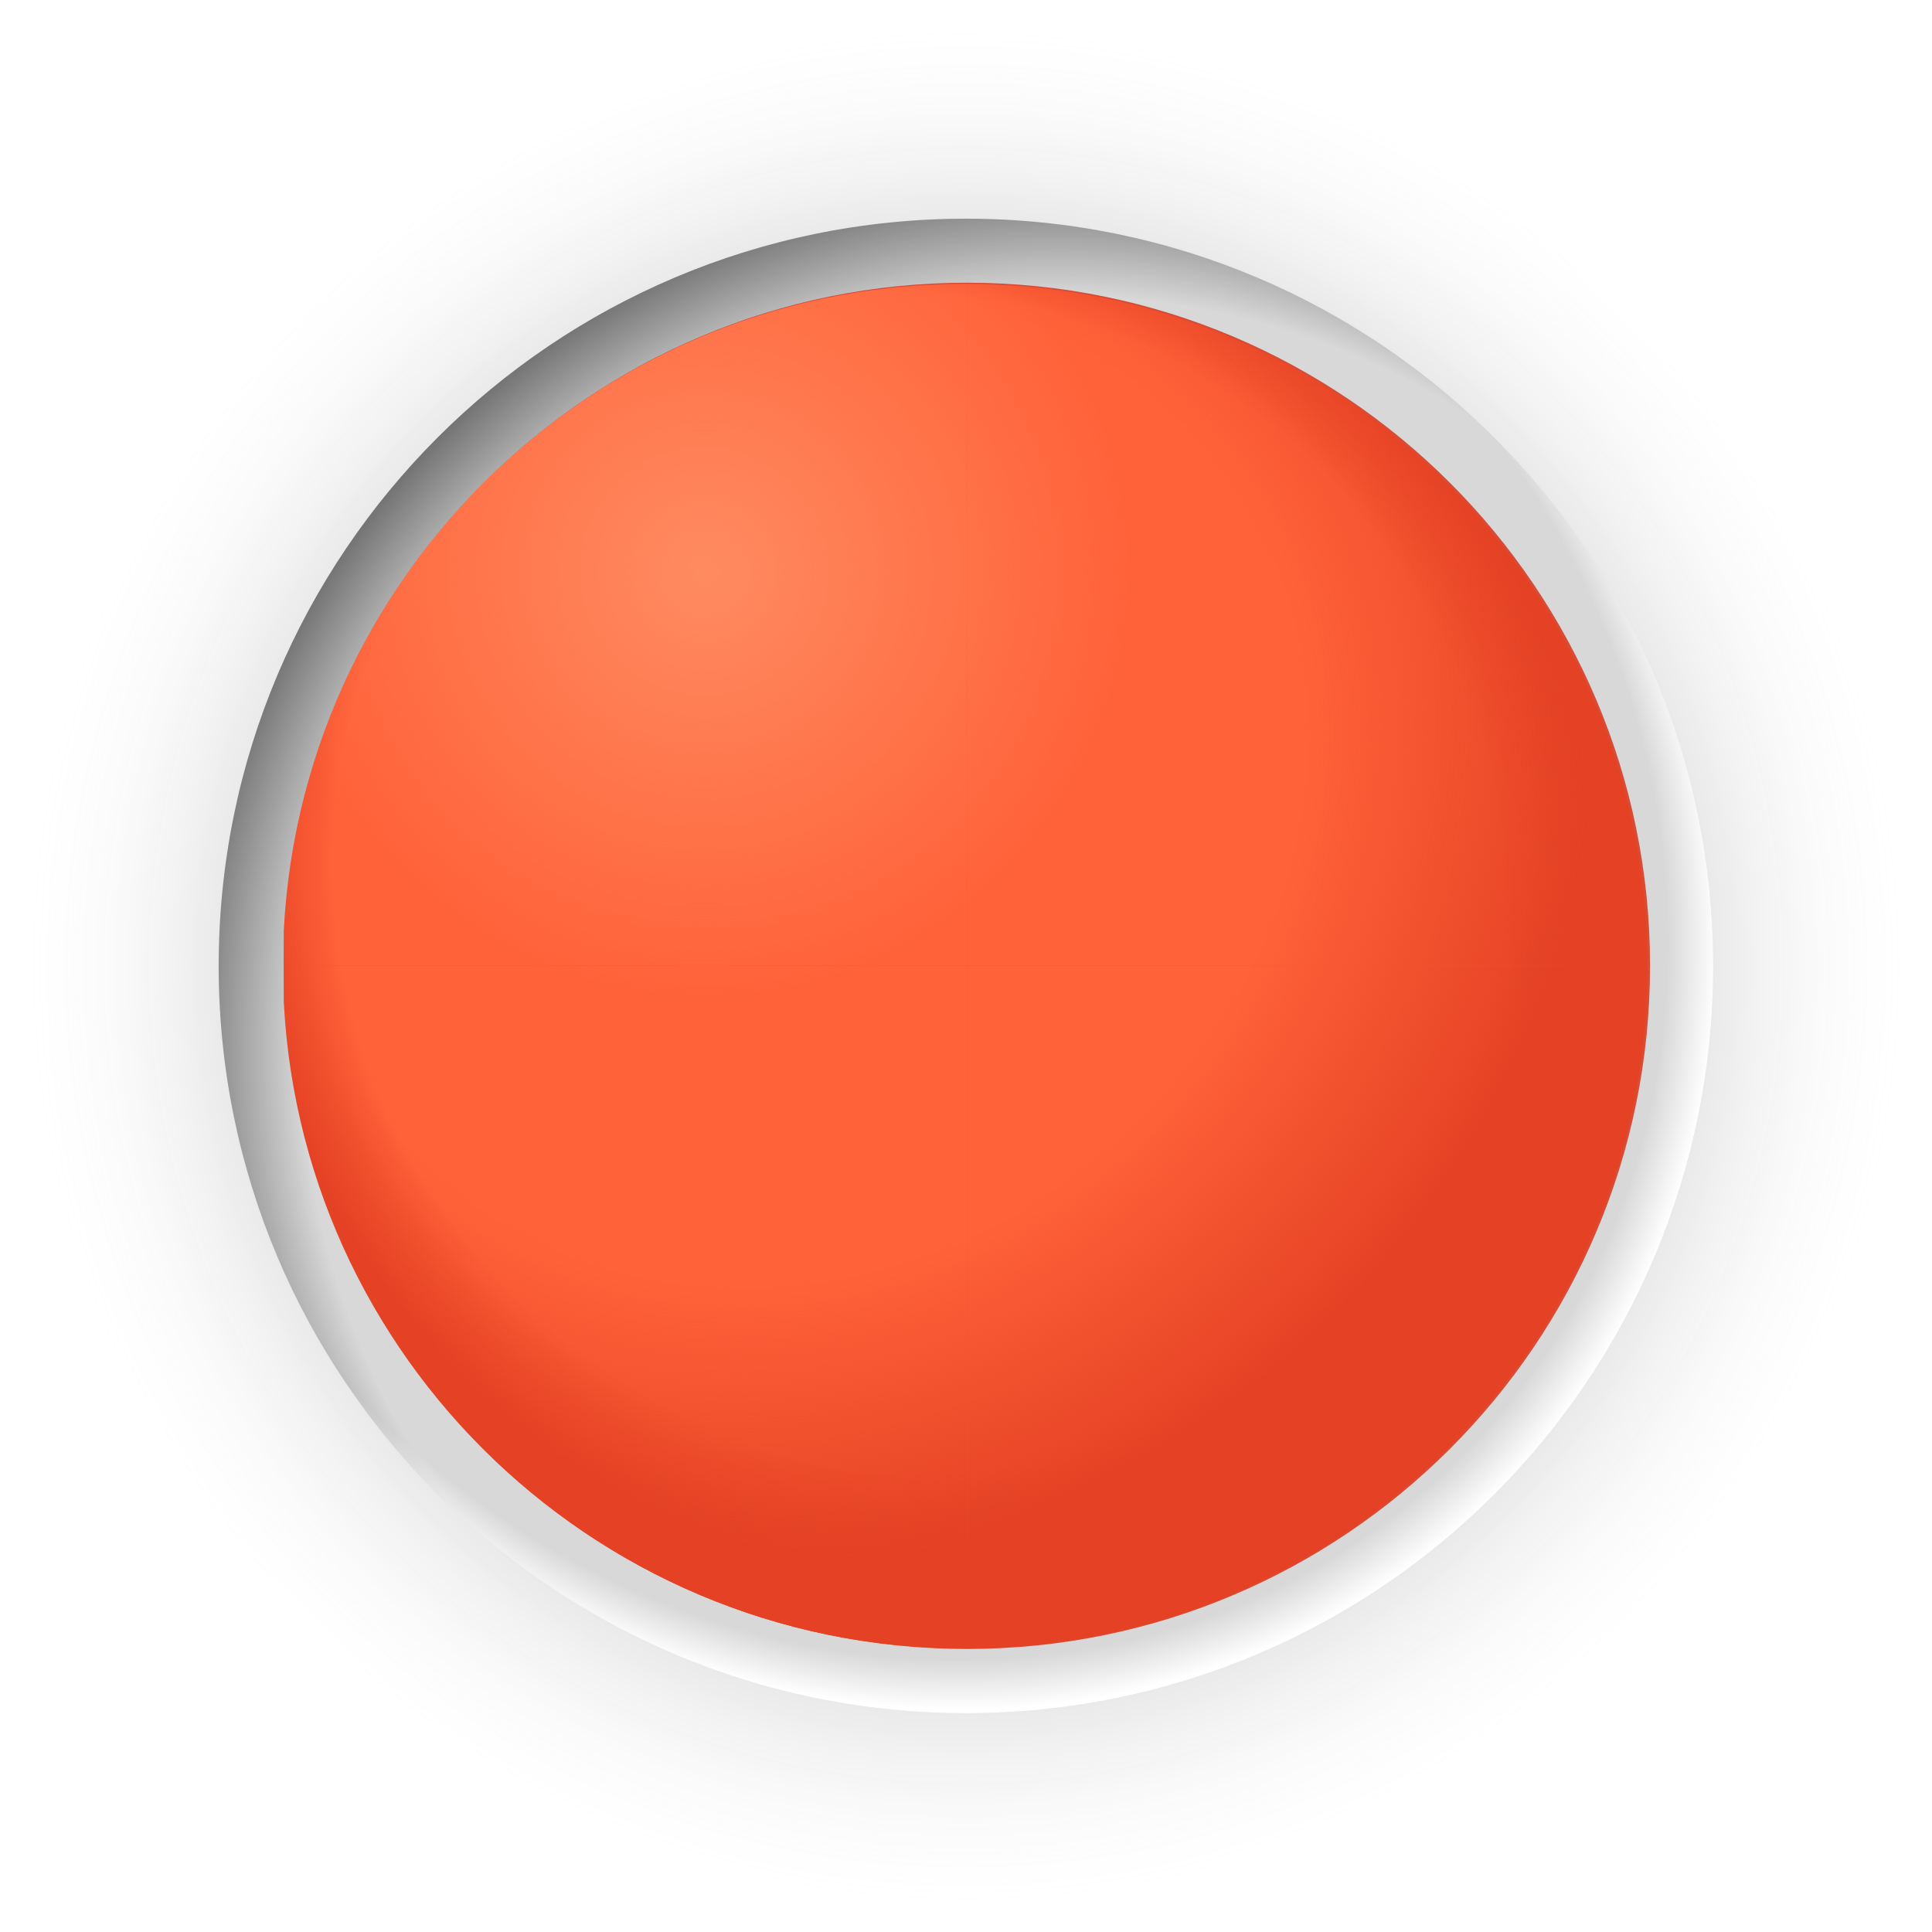
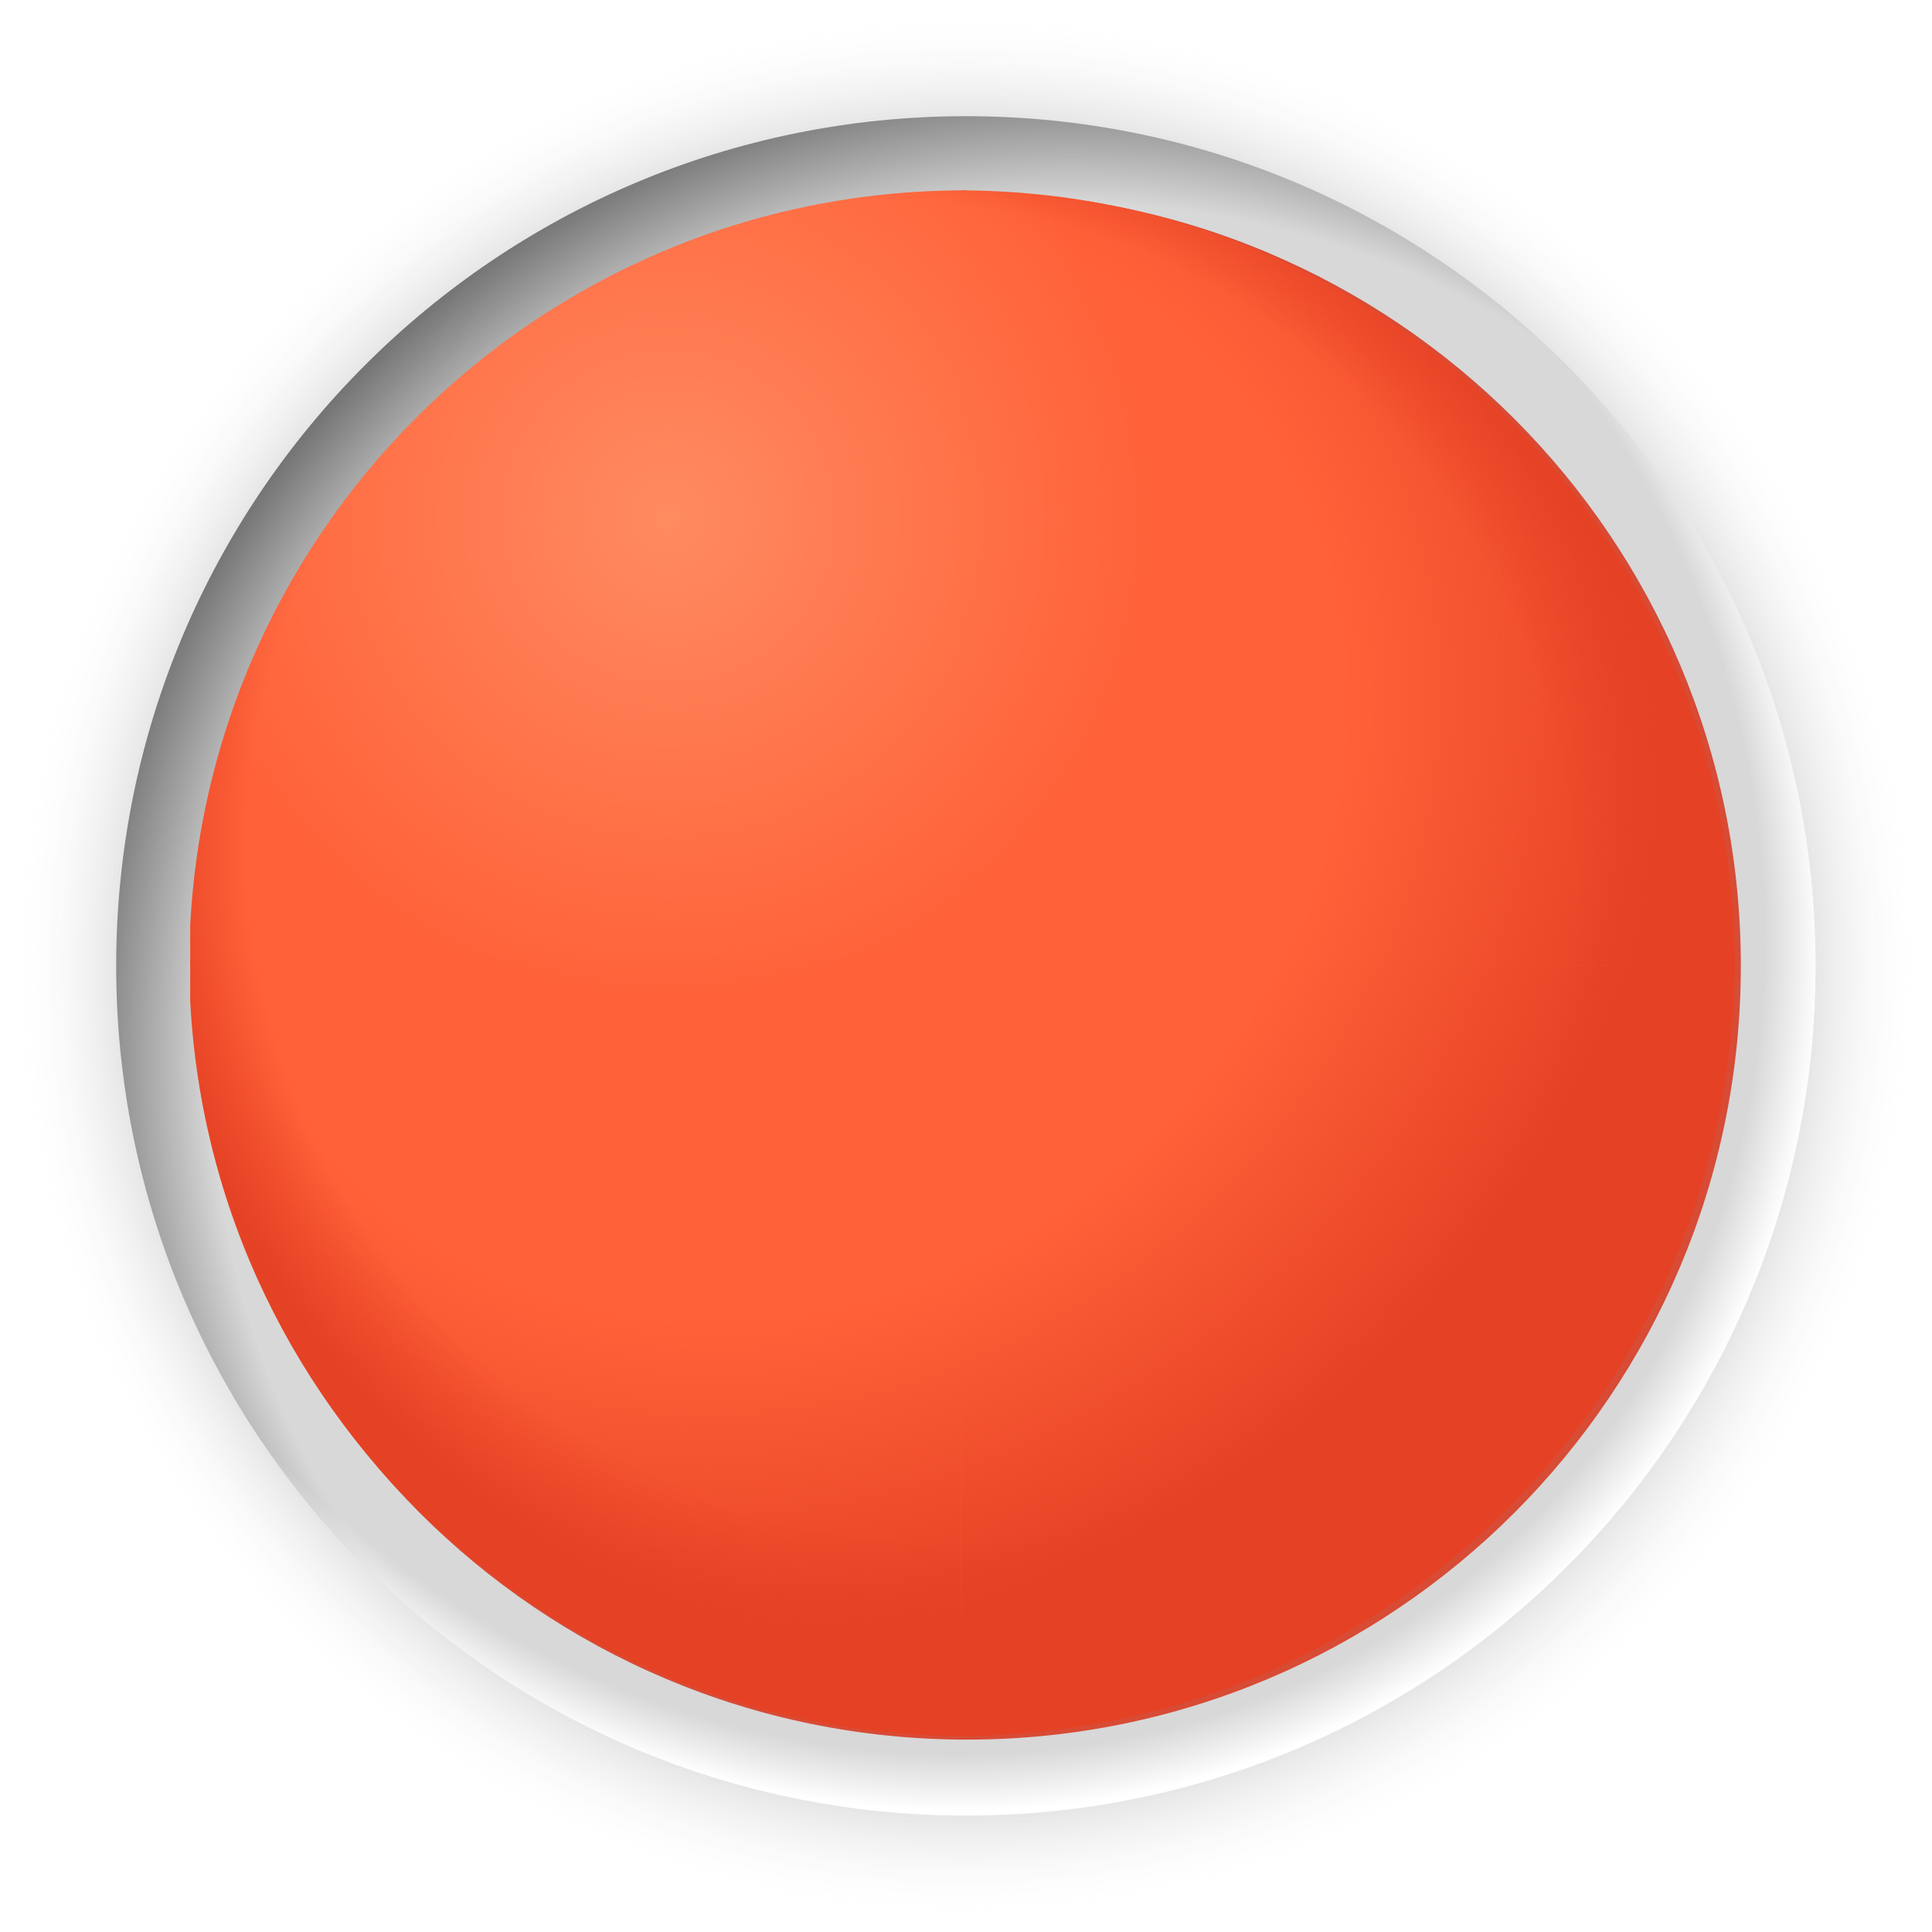
- <svg xmlns="http://www.w3.org/2000/svg" viewBox="0 0 362 362">
+ <svg xmlns="http://www.w3.org/2000/svg" xmlns:xlink="http://www.w3.org/1999/xlink" viewBox="0 0 318.34 318.34">
  <defs>
-     <style>.cls-1{fill:none;}.cls-2{fill:url(#radial-gradient);}.cls-3{fill:#d8d8d8;}.cls-4{fill:url(#radial-gradient-2);}.cls-5{fill:url(#radial-gradient-3);}.cls-6{fill:#d84b35;}.cls-7{fill:#aa2f1f;}.cls-8{fill:#f4e39a;}.cls-9{clip-path:url(#clip-path);}.cls-10{fill:url(#radial-gradient-4);}.cls-11{fill:url(#radial-gradient-5);}.cls-12{fill:url(#radial-gradient-6);}.cls-13{clip-path:url(#clip-path-2);}.cls-14{clip-path:url(#clip-path-3);}.cls-15{clip-path:url(#clip-path-4);}</style>
-     <radialGradient id="radial-gradient" cx="181" cy="181" r="182.66" gradientUnits="userSpaceOnUse">
-       <stop offset="0.65" stop-opacity="0.2" />
+     <style>.cls-1{fill:none;}.cls-2{opacity:0.5;fill:url(#radial-gradient);}.cls-3{fill:#d8d8d8;}.cls-4{fill:url(#radial-gradient-2);}.cls-5{fill:url(#radial-gradient-3);}.cls-6{fill:#d84b35;}.cls-7{fill:#aa2f1f;}.cls-8{fill:#f4e39a;}.cls-9{clip-path:url(#clip-path);}.cls-10{fill:url(#radial-gradient-4);}.cls-11{fill:url(#radial-gradient-5);}.cls-12{fill:url(#radial-gradient-6);}.cls-13{clip-path:url(#clip-path-2);}.cls-14{fill:url(#radial-gradient-7);}.cls-15{fill:url(#radial-gradient-8);}.cls-16{fill:url(#radial-gradient-9);}.cls-17{clip-path:url(#clip-path-3);}.cls-18{fill:url(#radial-gradient-10);}.cls-19{fill:url(#radial-gradient-11);}.cls-20{fill:url(#radial-gradient-12);}.cls-21{clip-path:url(#clip-path-4);}.cls-22{fill:url(#radial-gradient-13);}.cls-23{fill:url(#radial-gradient-14);}.cls-24{fill:url(#radial-gradient-15);}</style>
+     <radialGradient id="radial-gradient" cx="159.17" cy="159.17" r="160.63" gradientUnits="userSpaceOnUse">
+       <stop offset="0.87" stop-opacity="0.2" />
      <stop offset="0.98" stop-color="#fff" stop-opacity="0" />
    </radialGradient>
-     <radialGradient id="radial-gradient-2" cx="198.49" cy="197.34" r="189.19" gradientUnits="userSpaceOnUse">
+     <radialGradient id="radial-gradient-2" cx="176.66" cy="175.51" r="189.19" gradientUnits="userSpaceOnUse">
      <stop offset="0.75" stop-opacity="0" />
      <stop offset="1" />
    </radialGradient>
-     <radialGradient id="radial-gradient-3" cx="168.04" cy="164.05" r="161.29" gradientTransform="translate(167.82 -61.28) rotate(48.17) scale(1 0.92)" gradientUnits="userSpaceOnUse">
+     <radialGradient id="radial-gradient-3" cx="146.21" cy="142.22" r="161.29" gradientTransform="translate(145.67 -53.52) rotate(48.17) scale(1 0.92)" gradientUnits="userSpaceOnUse">
      <stop offset="0.94" stop-color="#fff" stop-opacity="0" />
      <stop offset="1" stop-color="#fff" />
    </radialGradient>
    <clipPath id="clip-path">
-       <rect class="cls-1" x="53.17" y="52.97" width="128" height="128" />
+       <rect class="cls-1" x="31.34" y="31.14" width="128" height="128" />
    </clipPath>
-     <radialGradient id="radial-gradient-4" cx="174.42" cy="167.58" fx="152.779" r="130.23" gradientTransform="matrix(0.65, 0.76, -0.73, 0.63, 182.89, -70.47)" gradientUnits="userSpaceOnUse">
+     <radialGradient id="radial-gradient-4" cx="152.59" cy="145.75" fx="130.949" r="130.23" gradientTransform="matrix(0.65, 0.76, -0.73, 0.63, 159.38, -61.96)" gradientUnits="userSpaceOnUse">
      <stop offset="0.86" stop-color="#ff6138" />
      <stop offset="0.86" stop-color="#ff6138" />
      <stop offset="1" stop-color="#e54225" />
    </radialGradient>
-     <radialGradient id="radial-gradient-5" cx="150.04" cy="147.92" r="140.38" gradientTransform="translate(180.96 -73.33) rotate(50.15) scale(1 1.12)" gradientUnits="userSpaceOnUse">
+     <radialGradient id="radial-gradient-5" cx="128.21" cy="126.09" r="140.38" gradientTransform="translate(154.37 -62.75) rotate(50.15) scale(1 1.12)" gradientUnits="userSpaceOnUse">
      <stop offset="0.63" stop-color="#e54225" stop-opacity="0" />
      <stop offset="1" stop-color="#e54225" />
    </radialGradient>
-     <radialGradient id="radial-gradient-6" cx="131.95" cy="107.02" r="82.03" gradientUnits="userSpaceOnUse">
+     <radialGradient id="radial-gradient-6" cx="110.12" cy="85.19" r="82.03" gradientUnits="userSpaceOnUse">
      <stop offset="0" stop-color="#ff8b61" />
      <stop offset="1" stop-color="#ff8b61" stop-opacity="0" />
    </radialGradient>
    <clipPath id="clip-path-2">
-       <rect class="cls-1" x="53.17" y="180.97" width="128" height="128" />
+       <rect class="cls-1" x="31.34" y="158.14" width="128" height="128" />
    </clipPath>
+     <radialGradient id="radial-gradient-7" cx="152.59" cy="144.75" r="130.23" gradientTransform="matrix(0.65, 0.76, -0.73, 0.63, 158.65, -62.33)" xlink:href="#radial-gradient-4" />
+     <radialGradient id="radial-gradient-8" cx="128.21" cy="125.09" r="140.38" gradientTransform="translate(153.51 -63.03) rotate(50.15) scale(1 1.12)" xlink:href="#radial-gradient-5" />
+     <radialGradient id="radial-gradient-9" cx="110.12" cy="84.19" r="82.03" xlink:href="#radial-gradient-6" />
    <clipPath id="clip-path-3">
-       <rect class="cls-1" x="181.17" y="180.97" width="128" height="128" />
+       <rect class="cls-1" x="158.34" y="158.14" width="128" height="128" />
    </clipPath>
+     <radialGradient id="radial-gradient-10" cx="151.59" cy="144.75" fx="129.949" r="130.23" gradientTransform="matrix(0.65, 0.76, -0.73, 0.63, 158.3, -61.57)" xlink:href="#radial-gradient-4" />
+     <radialGradient id="radial-gradient-11" cx="127.21" cy="125.09" r="140.38" gradientTransform="translate(153.15 -62.26) rotate(50.15) scale(1 1.12)" xlink:href="#radial-gradient-5" />
+     <radialGradient id="radial-gradient-12" cx="109.12" cy="84.19" r="82.03" xlink:href="#radial-gradient-6" />
    <clipPath id="clip-path-4">
-       <rect class="cls-1" x="181.17" y="52.97" width="128" height="128" />
+       <rect class="cls-1" x="158.34" y="31.14" width="128" height="128" />
    </clipPath>
+     <radialGradient id="radial-gradient-13" cx="151.59" cy="145.75" fx="129.949" r="130.23" gradientTransform="matrix(0.65, 0.76, -0.73, 0.63, 159.03, -61.21)" xlink:href="#radial-gradient-4" />
+     <radialGradient id="radial-gradient-14" cx="127.21" cy="126.09" r="140.38" gradientTransform="translate(154.01 -61.98) rotate(50.15) scale(1 1.12)" xlink:href="#radial-gradient-5" />
+     <radialGradient id="radial-gradient-15" cx="109.12" cy="85.19" r="82.03" xlink:href="#radial-gradient-6" />
  </defs>
  <g id="Layer_2" data-name="Layer 2">
-     <g id="outside_shadow" data-name="outside shadow">
-       <circle class="cls-2" cx="181" cy="181" r="181" />
+     <g id="outside_shadow_copy" data-name="outside shadow copy">
+       <circle class="cls-2" cx="159.17" cy="159.17" r="159.17" />
    </g>
    <g id="inset_background" data-name="inset background">
-       <circle class="cls-3" cx="181" cy="181" r="140" />
+       <circle class="cls-3" cx="159.17" cy="159.17" r="140" />
    </g>
    <g id="inset_shadow" data-name="inset shadow">
-       <circle class="cls-4" cx="181" cy="181" r="140.03" />
+       <circle class="cls-4" cx="159.17" cy="159.17" r="140.03" />
    </g>
    <g id="inset_highlight" data-name="inset highlight">
-       <circle class="cls-5" cx="181" cy="181" r="140" />
+       <circle class="cls-5" cx="159.17" cy="159.17" r="140" />
    </g>
    <g id="tomato_inside" data-name="tomato inside">
-       <circle class="cls-6" cx="181.17" cy="180.97" r="128" />
+       <circle class="cls-6" cx="159.34" cy="159.14" r="127.5" />
+     </g>
+     <g id="seed_quarter_1" data-name="seed quarter 1">
+       <path class="cls-7" d="M212,180.74c-7.1,26.06-9.27,22.62-33.66,35.4-21,11-12.85,53.33,25.83,39.59,24.55-8.71,44-27.61,52.67-60.46C266.68,158.2,220.17,150.73,212,180.74Z" />
+     </g>
+     <g id="seed_quarter_2" data-name="seed quarter 2">
+       <path class="cls-7" d="M138.34,212.14c-26.06-7.1-30-16-37-36-8.17-23.35-51.42-14.33-37.69,24.36,8.71,24.54,28.85,46.92,61.69,55.64C162.41,266,168.35,220.31,138.34,212.14Z" />
+     </g>
+     <g id="seed_quarter_3" data-name="seed quarter 3">
+       <path class="cls-7" d="M112,137.89c7.1-26.06,18.35-29.75,34.35-34.75,19.28-6,12.16-54-26.52-40.24-24.55,8.72-43.95,27.62-52.67,60.46C57.31,160.43,103.82,167.9,112,137.89Z" />
    </g>
    <g id="seed_quarter_4" data-name="seed quarter 4">
-       <path class="cls-7" d="M233.83,202.57c-7.1,26.06-10.78,24.57-34.83,38-17.63,9.85-11.68,50.74,27,37C250.55,268.85,270,250,278.67,217.1,288.51,180,242,172.56,233.83,202.57Z" />
+       <path class="cls-7" d="M181.34,106.14c26.06,7.1,24.58,13,38,37,9.84,17.63,50.73,11.68,37-27-8.71-24.55-27.61-43.95-60.46-52.67C158.81,53.63,151.33,98,181.34,106.14Z" />
    </g>
-     <g id="seed_quarter_3" data-name="seed quarter 3">
-       <path class="cls-7" d="M160.47,230.15c-26.06-7.09-24.57-10.78-38-34.82-9.84-17.64-50.73-11.69-37,27,8.71,24.54,27.61,43.94,60.46,52.66C183,284.84,190.48,238.33,160.47,230.15Z" />
+     <g id="seeds_1" data-name="seeds 1">
+       <path id="seed_1-5" data-name="seed 1-5" class="cls-8" d="M147.05,75.7c.53,2.54-.93,8.65-2.29,13.45a3.71,3.71,0,0,1-6.46,1.34c-3.16-3.86-6.93-8.88-7.45-11.42a8.27,8.27,0,1,1,16.2-3.37Z" />
+       <path id="seed_1-4" data-name="seed 1-4" class="cls-8" d="M126,82.05c1.12,2.34,1.16,8.61,1,13.6a3.73,3.73,0,0,1-6,2.85c-4-3-8.85-7-10-9.32A8.28,8.28,0,0,1,126,82.05Z" />
+       <path id="seed_1-3" data-name="seed 1-3" class="cls-8" d="M106.35,93.77c1.83,1.84,4,7.74,5.46,12.5a3.72,3.72,0,0,1-4.67,4.67c-4.76-1.5-10.66-3.63-12.5-5.47a8.28,8.28,0,0,1,11.71-11.7Z" />
+       <path id="seed_1-2" data-name="seed 1-2" class="cls-8" d="M92.25,112c2.43.91,6.82,5.4,10.15,9.12a3.72,3.72,0,0,1-2.31,6.18c-5,.61-11.21,1.11-13.64.2a8.27,8.27,0,1,1,5.8-15.5Z" />
+       <path id="seed_1-1" data-name="seed 1-1" class="cls-8" d="M85.44,132.62c2.59,0,8.28,2.67,12.7,5a3.73,3.73,0,0,1,0,6.61c-4.42,2.3-10.11,5-12.7,5a8.28,8.28,0,1,1,0-16.55Z" />
    </g>
-     <g id="seed_quarter_2" data-name="seed quarter 2">
-       <path class="cls-7" d="M133.82,159.72c7.1-26.06,10.78-24.57,34.83-38,17.63-9.84,11.68-50.73-27-37C117.1,93.45,97.7,112.35,89,145.19,79.14,182.26,125.65,189.73,133.82,159.72Z" />
+     <g id="seeds_2" data-name="seeds 2">
+       <path id="seed_2-5" data-name="seed 2-5" class="cls-8" d="M74.73,173.25c2.54-.53,8.64.93,13.45,2.29A3.72,3.72,0,0,1,89.52,182c-3.87,3.16-8.89,6.93-11.43,7.46a8.28,8.28,0,0,1-3.36-16.21Z" />
+       <path id="seed_2-4" data-name="seed 2-4" class="cls-8" d="M81.07,194.36c2.34-1.12,8.62-1.17,13.61-1a3.71,3.71,0,0,1,2.84,5.95c-3,4-7,8.85-9.31,10a8.27,8.27,0,1,1-7.14-14.93Z" />
+       <path id="seed_2-3" data-name="seed 2-3" class="cls-8" d="M93.8,215c1.83-1.84,7.73-4,12.49-5.47a3.72,3.72,0,0,1,4.67,4.67c-1.5,4.76-3.63,10.67-5.46,12.5A8.27,8.27,0,0,1,93.8,215Z" />
+       <path id="seed_2-2" data-name="seed 2-2" class="cls-8" d="M110,230.05c.91-2.43,5.4-6.82,9.11-10.15a3.71,3.71,0,0,1,6.18,2.31c.61,5,1.12,11.21.21,13.64a8.27,8.27,0,0,1-15.5-5.8Z" />
+       <path id="seed_2-1" data-name="seed 2-1" class="cls-8" d="M130.64,239.86c0-2.59,2.67-8.27,5-12.7a3.72,3.72,0,0,1,6.6,0c2.31,4.43,5,10.11,5,12.7a8.28,8.28,0,0,1-16.56,0Z" />
    </g>
-     <g id="seed_quarter_1" data-name="seed quarter 1">
-       <path class="cls-7" d="M204.18,131.14c26.06,7.1,24.57,10.79,38,34.83,9.84,17.63,50.73,11.68,37-27C270.46,114.42,251.56,95,218.71,86.3,181.64,76.46,174.17,123,204.18,131.14Z" />
+     <g id="seeds_3" data-name="seeds 3">
+       <path id="seed_3-5" data-name="seed 3-5" class="cls-8" d="M176.27,243.58c-.52-2.55.93-8.65,2.29-13.45a3.73,3.73,0,0,1,6.47-1.35c3.16,3.87,6.92,8.89,7.45,11.43a8.28,8.28,0,0,1-16.21,3.37Z" />
+       <path id="seed_3-4" data-name="seed 3-4" class="cls-8" d="M197.38,237.23c-1.12-2.34-1.16-8.62-1-13.61a3.72,3.72,0,0,1,6-2.84c4,3,8.84,7,10,9.31a8.27,8.27,0,1,1-14.93,7.14Z" />
+       <path id="seed_3-3" data-name="seed 3-3" class="cls-8" d="M219.32,227c-2.1-1.52-5.15-7-7.38-11.47a3.72,3.72,0,0,1,3.86-5.35c4.94.72,11.11,1.89,13.21,3.41A8.27,8.27,0,1,1,219.32,227Z" />
+       <path id="seed_3-2" data-name="seed 3-2" class="cls-8" d="M232.08,208.33c-2.44-.91-6.82-5.41-10.16-9.12a3.72,3.72,0,0,1,2.32-6.18c4.95-.61,11.21-1.12,13.64-.21a8.28,8.28,0,0,1-5.8,15.51Z" />
+       <path id="seed_3-1" data-name="seed 3-1" class="cls-8" d="M240.89,186.66c-2.6,0-8.28-2.67-12.7-5a3.71,3.71,0,0,1,0-6.6c4.42-2.3,10.1-5,12.7-5a8.28,8.28,0,0,1,0,16.55Z" />
    </g>
    <g id="seeds_4" data-name="seeds 4">
-       <path id="seed_4-5" data-name="seed 4-5" class="cls-8" d="M168.88,97.53c.53,2.54-.93,8.65-2.29,13.45a3.71,3.71,0,0,1-6.46,1.34c-3.16-3.86-6.93-8.88-7.45-11.42a8.27,8.27,0,1,1,16.2-3.37Z" />
-       <path id="seed_4-4" data-name="seed 4-4" class="cls-8" d="M148.78,104.88c1.12,2.34,1.16,8.61,1,13.6a3.73,3.73,0,0,1-6,2.85c-4-3-8.85-7-10-9.32a8.28,8.28,0,0,1,14.94-7.13Z" />
-       <path id="seed_4-3" data-name="seed 4-3" class="cls-8" d="M128.18,117.6c1.83,1.84,4,7.74,5.46,12.5a3.73,3.73,0,0,1-4.67,4.67c-4.76-1.5-10.66-3.63-12.5-5.47a8.28,8.28,0,1,1,11.71-11.7Z" />
-       <path id="seed_4-2" data-name="seed 4-2" class="cls-8" d="M114.08,133.78c2.43.91,6.82,5.4,10.15,9.11a3.72,3.72,0,0,1-2.31,6.19c-5,.61-11.21,1.11-13.64.2a8.27,8.27,0,0,1,5.8-15.5Z" />
-       <path id="seed_4-1" data-name="seed 4-1" class="cls-8" d="M104.27,153.45c2.59,0,8.28,2.67,12.7,5a3.73,3.73,0,0,1,0,6.61c-4.42,2.3-10.11,5-12.7,5a8.28,8.28,0,1,1,0-16.55Z" />
+       <path id="seed_4-5" data-name="seed 4-5" class="cls-8" d="M244.92,144.43c-2.58.3-8.53-1.7-13.19-3.48a3.71,3.71,0,0,1-.77-6.55c4.13-2.81,9.47-6.11,12-6.41a8.28,8.28,0,0,1,1.91,16.44Z" />
+       <path id="seed_4-4" data-name="seed 4-4" class="cls-8" d="M239.26,123.92c-2.35,1.12-8.62,1.16-13.61,1a3.72,3.72,0,0,1-2.85-6c3-4,7-8.84,9.32-10a8.27,8.27,0,0,1,7.14,14.93Z" />
+       <path id="seed_4-3" data-name="seed 4-3" class="cls-8" d="M228.53,102.32c-1.83,1.84-7.74,4-12.5,5.47a3.73,3.73,0,0,1-4.67-4.67c1.5-4.76,3.63-10.67,5.47-12.5a8.27,8.27,0,0,1,11.7,11.7Z" />
+       <path id="seed_4-2" data-name="seed 4-2" class="cls-8" d="M211.35,88.23c-.91,2.43-5.4,6.81-9.11,10.15a3.73,3.73,0,0,1-6.19-2.32c-.6-5-1.11-11.21-.2-13.64a8.28,8.28,0,0,1,15.5,5.81Z" />
+       <path id="seed_4-1" data-name="seed 4-1" class="cls-8" d="M189.68,79.41c0,2.6-2.66,8.28-5,12.71a3.72,3.72,0,0,1-6.6,0c-2.31-4.43-5-10.11-5-12.71a8.28,8.28,0,0,1,16.55,0Z" />
    </g>
-     <g id="seeds_3" data-name="seeds 3">
-       <path id="seed_3-5" data-name="seed 3-5" class="cls-8" d="M96.56,195.08c2.54-.53,8.64.93,13.45,2.29a3.72,3.72,0,0,1,1.34,6.46c-3.87,3.16-8.89,6.93-11.43,7.45a8.27,8.27,0,0,1-3.36-16.2Z" />
-       <path id="seed_3-4" data-name="seed 3-4" class="cls-8" d="M103.9,215.19c2.34-1.12,8.62-1.17,13.61-1a3.71,3.71,0,0,1,2.84,6c-3,4-7,8.85-9.31,10a8.27,8.27,0,1,1-7.14-14.93Z" />
-       <path id="seed_3-3" data-name="seed 3-3" class="cls-8" d="M116.63,235.79c1.83-1.84,7.73-4,12.49-5.47a3.72,3.72,0,0,1,4.67,4.67c-1.5,4.76-3.63,10.67-5.46,12.5a8.27,8.27,0,0,1-11.7-11.7Z" />
-       <path id="seed_3-2" data-name="seed 3-2" class="cls-8" d="M132.81,249.88c.91-2.43,5.4-6.82,9.11-10.15A3.71,3.71,0,0,1,148.1,242c.61,5,1.12,11.21.21,13.64a8.27,8.27,0,0,1-15.5-5.8Z" />
-       <path id="seed_3-1" data-name="seed 3-1" class="cls-8" d="M152.47,259.69c0-2.59,2.67-8.27,5-12.7a3.72,3.72,0,0,1,6.6,0c2.31,4.43,5,10.11,5,12.7a8.28,8.28,0,1,1-16.55,0Z" />
+     <g id="quarter_1" data-name="quarter 1">
+       <g class="cls-9">
+         <circle class="cls-10" cx="159" cy="159.2" r="127.83" />
+         <circle class="cls-11" cx="159" cy="159.2" r="127.83" />
+         <circle class="cls-12" cx="159" cy="159.2" r="127.83" />
+       </g>
    </g>
-     <g id="seeds_2" data-name="seeds 2">
-       <path id="seed_2-5" data-name="seed 2-5" class="cls-8" d="M198.1,265.41c-.52-2.55.93-8.65,2.29-13.45a3.73,3.73,0,0,1,6.47-1.35c3.15,3.87,6.92,8.89,7.45,11.43a8.28,8.28,0,0,1-16.21,3.37Z" />
-       <path id="seed_2-4" data-name="seed 2-4" class="cls-8" d="M218.21,258.06c-1.12-2.34-1.16-8.62-1-13.61a3.72,3.72,0,0,1,6-2.84c4,3,8.84,7,10,9.31a8.27,8.27,0,1,1-14.93,7.14Z" />
-       <path id="seed_2-3" data-name="seed 2-3" class="cls-8" d="M238.81,245.34c-1.83-1.84-4-7.74-5.46-12.5a3.72,3.72,0,0,1,4.67-4.67c4.76,1.5,10.66,3.63,12.49,5.46a8.28,8.28,0,1,1-11.7,11.71Z" />
-       <path id="seed_2-2" data-name="seed 2-2" class="cls-8" d="M252.9,229.15c-2.43-.91-6.81-5.4-10.15-9.11a3.72,3.72,0,0,1,2.32-6.18c5-.61,11.21-1.12,13.64-.21a8.28,8.28,0,1,1-5.81,15.5Z" />
-       <path id="seed_2-1" data-name="seed 2-1" class="cls-8" d="M262.72,209.49c-2.6,0-8.28-2.67-12.71-5a3.72,3.72,0,0,1,0-6.6c4.43-2.3,10.11-5,12.71-5a8.28,8.28,0,0,1,0,16.55Z" />
-     </g>
-     <g id="seeds_1" data-name="seeds 1">
-       <path id="seed_1-5" data-name="seed 1-5" class="cls-8" d="M267.43,165.86c-2.54.53-8.65-.93-13.45-2.29a3.73,3.73,0,0,1-1.34-6.47c3.86-3.15,8.88-6.92,11.43-7.45a8.28,8.28,0,0,1,3.36,16.21Z" />
-       <path id="seed_1-4" data-name="seed 1-4" class="cls-8" d="M260.09,145.75c-2.35,1.12-8.62,1.16-13.61,1a3.72,3.72,0,0,1-2.85-6c3-4,7-8.84,9.32-10a8.27,8.27,0,0,1,7.14,14.93Z" />
-       <path id="seed_1-3" data-name="seed 1-3" class="cls-8" d="M247.36,125.15c-1.83,1.84-7.74,4-12.5,5.47a3.73,3.73,0,0,1-4.67-4.67c1.5-4.76,3.63-10.67,5.47-12.5a8.27,8.27,0,0,1,11.7,11.7Z" />
-       <path id="seed_1-2" data-name="seed 1-2" class="cls-8" d="M231.18,111.06c-.91,2.43-5.4,6.81-9.11,10.15a3.73,3.73,0,0,1-6.19-2.32c-.6-5-1.11-11.21-.2-13.64a8.28,8.28,0,0,1,15.5,5.81Z" />
-       <path id="seed_1-1" data-name="seed 1-1" class="cls-8" d="M211.51,101.24c0,2.6-2.67,8.28-5,12.71a3.72,3.72,0,0,1-6.6,0c-2.31-4.43-5-10.11-5-12.71a8.28,8.28,0,0,1,16.55,0Z" />
-     </g>
-     <g id="quarter_4" data-name="quarter 4">
-       <g class="cls-9">
-         <circle class="cls-10" cx="180.83" cy="181.03" r="127.83" />
-         <circle class="cls-11" cx="180.83" cy="181.03" r="127.83" />
-         <circle class="cls-12" cx="180.83" cy="181.03" r="127.83" />
+     <g id="quarter_2" data-name="quarter 2">
+       <g class="cls-13">
+         <circle class="cls-14" cx="159" cy="158.2" r="127.83" />
+         <circle class="cls-15" cx="159" cy="158.2" r="127.83" />
+         <circle class="cls-16" cx="159" cy="158.2" r="127.83" />
      </g>
    </g>
    <g id="quarter_3" data-name="quarter 3">
-       <g class="cls-13">
-         <circle class="cls-10" cx="180.83" cy="181.03" r="127.83" />
-         <circle class="cls-11" cx="180.83" cy="181.03" r="127.83" />
-         <circle class="cls-12" cx="180.83" cy="181.03" r="127.83" />
+       <g class="cls-17">
+         <circle class="cls-18" cx="158" cy="158.2" r="127.83" />
+         <circle class="cls-19" cx="158" cy="158.2" r="127.83" />
+         <circle class="cls-20" cx="158" cy="158.2" r="127.83" />
      </g>
    </g>
-     <g id="quarter_2" data-name="quarter 2">
-       <g class="cls-14">
-         <circle class="cls-10" cx="180.83" cy="181.03" r="127.83" />
-         <circle class="cls-11" cx="180.83" cy="181.03" r="127.83" />
-         <circle class="cls-12" cx="180.83" cy="181.03" r="127.83" />
-       </g>
-     </g>
-     <g id="quarter_1" data-name="quarter 1">
-       <g class="cls-15">
-         <circle class="cls-10" cx="180.83" cy="181.03" r="127.83" />
-         <circle class="cls-11" cx="180.83" cy="181.03" r="127.83" />
-         <circle class="cls-12" cx="180.83" cy="181.03" r="127.83" />
+     <g id="quarter_4" data-name="quarter 4">
+       <g class="cls-21">
+         <circle class="cls-22" cx="158" cy="159.2" r="127.83" />
+         <circle class="cls-23" cx="158" cy="159.2" r="127.83" />
+         <circle class="cls-24" cx="158" cy="159.2" r="127.83" />
      </g>
    </g>
  </g>
</svg>
